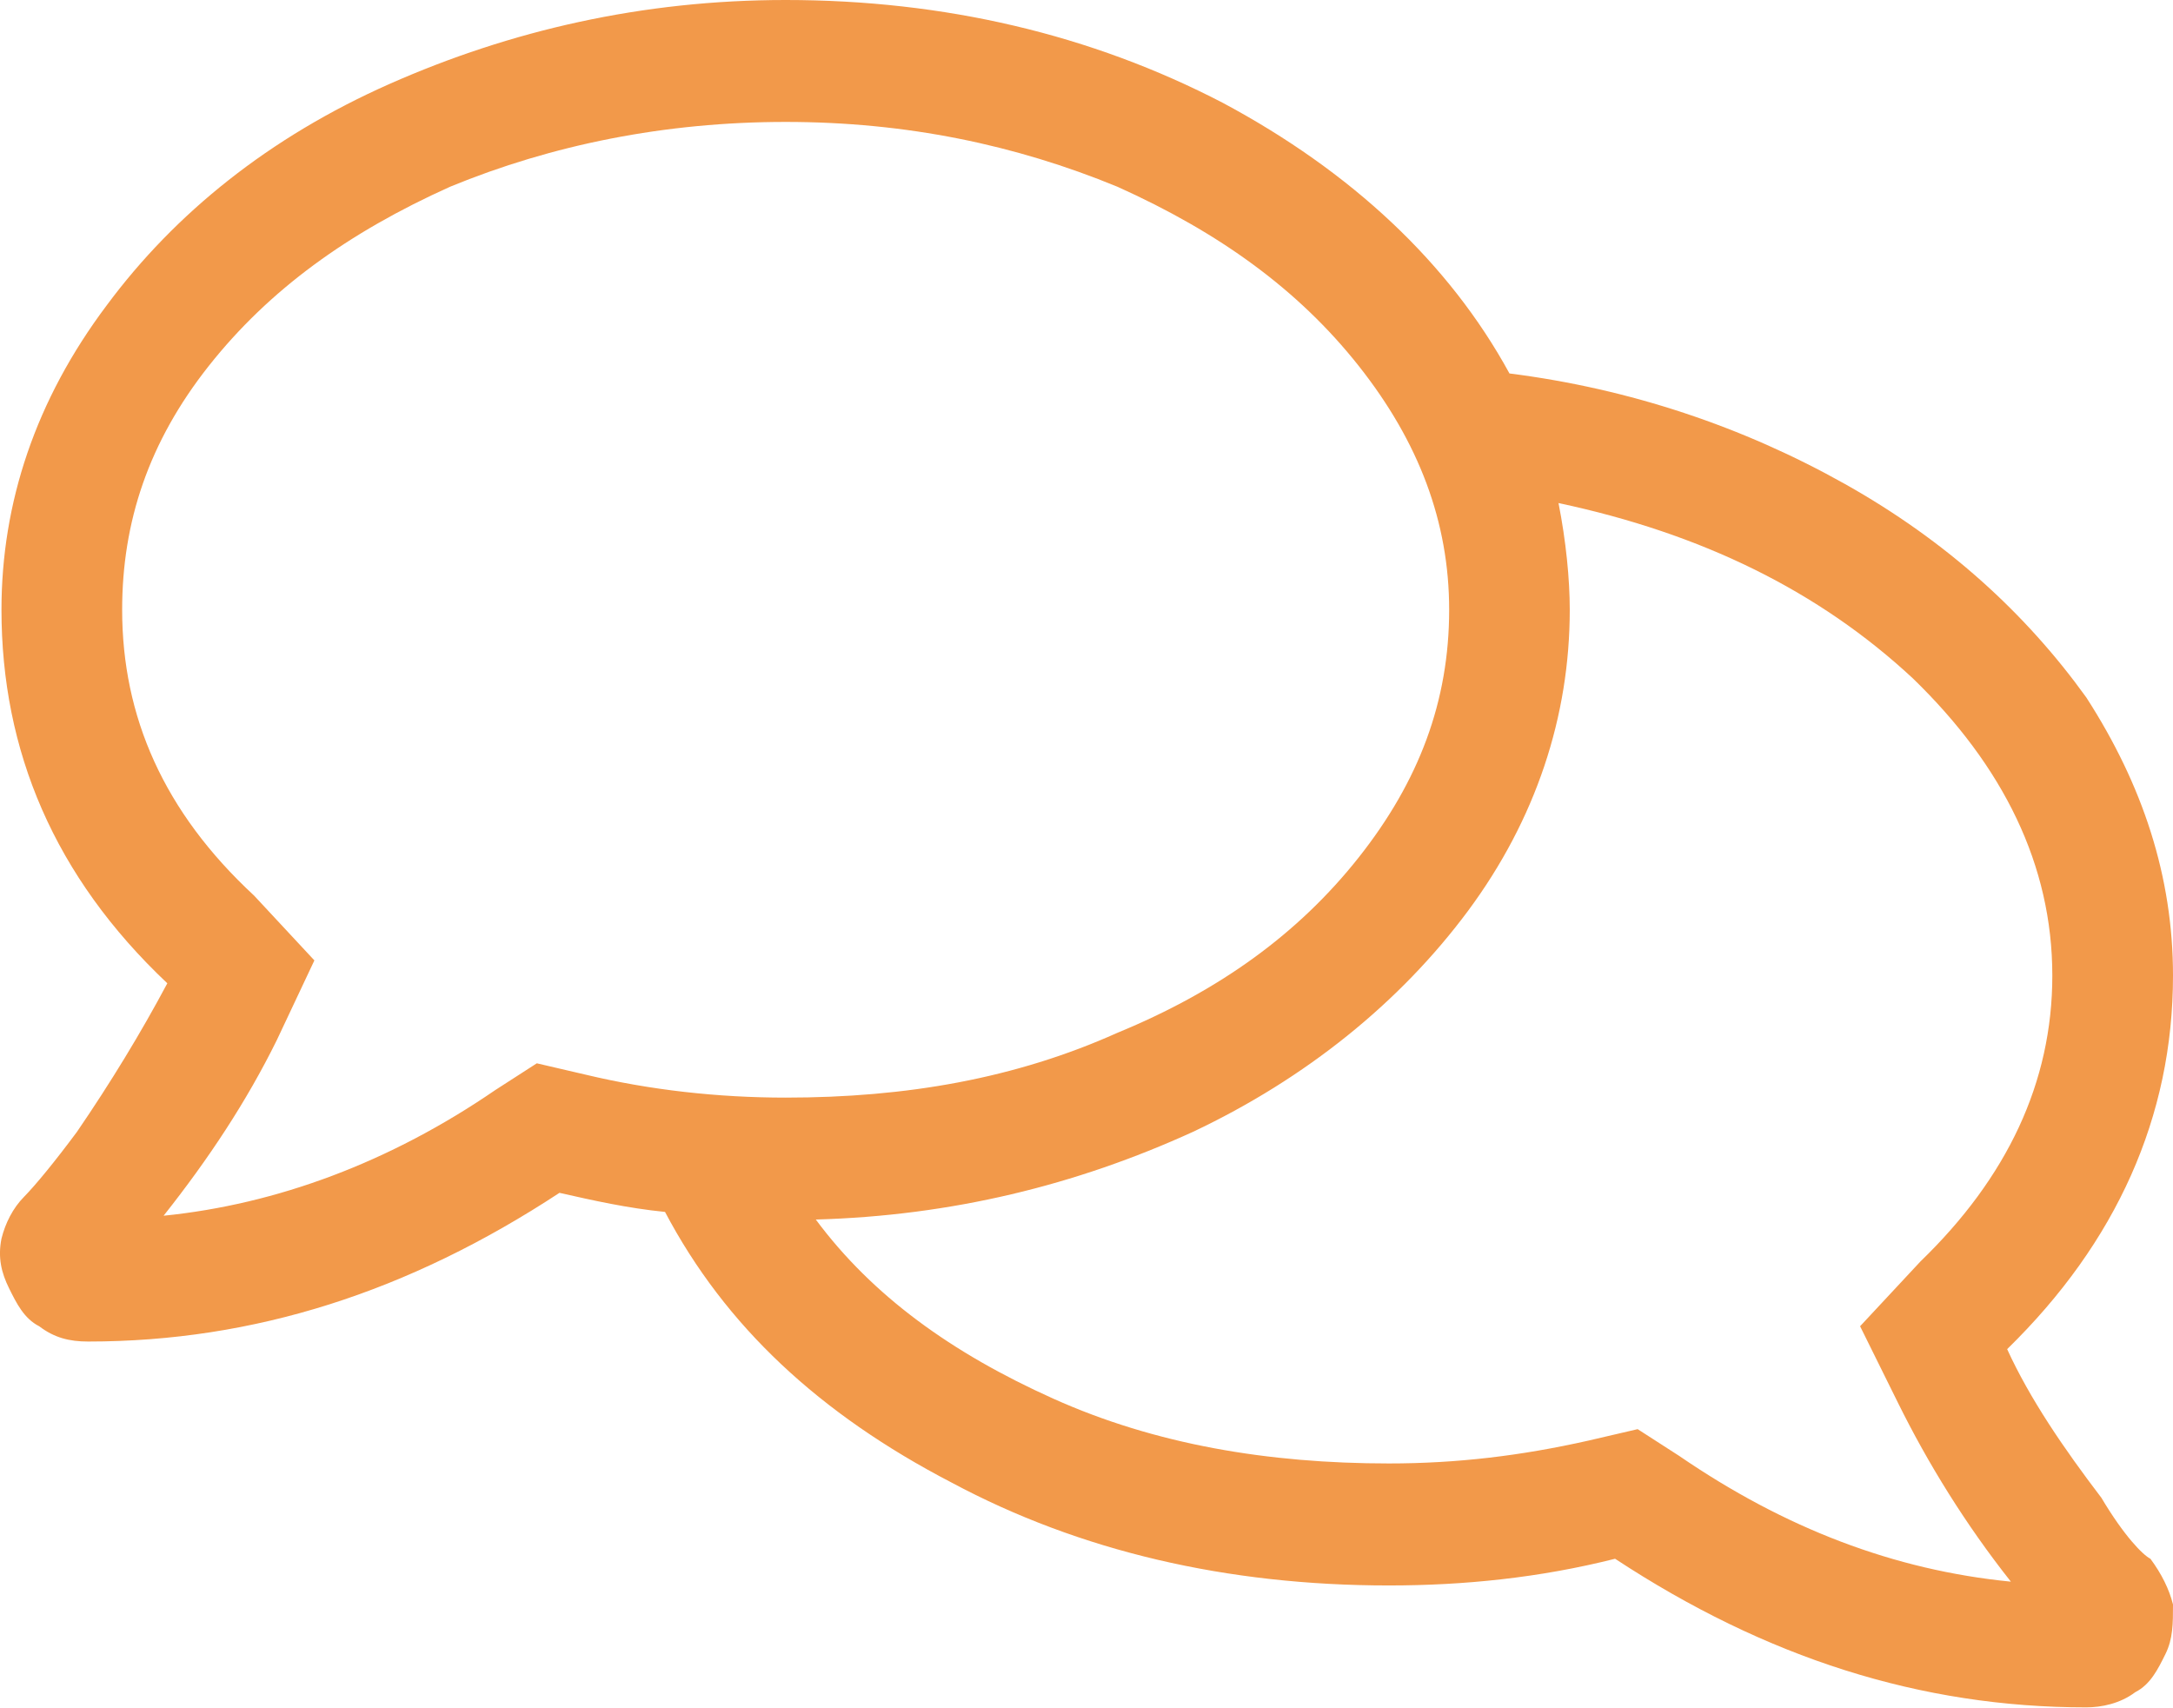
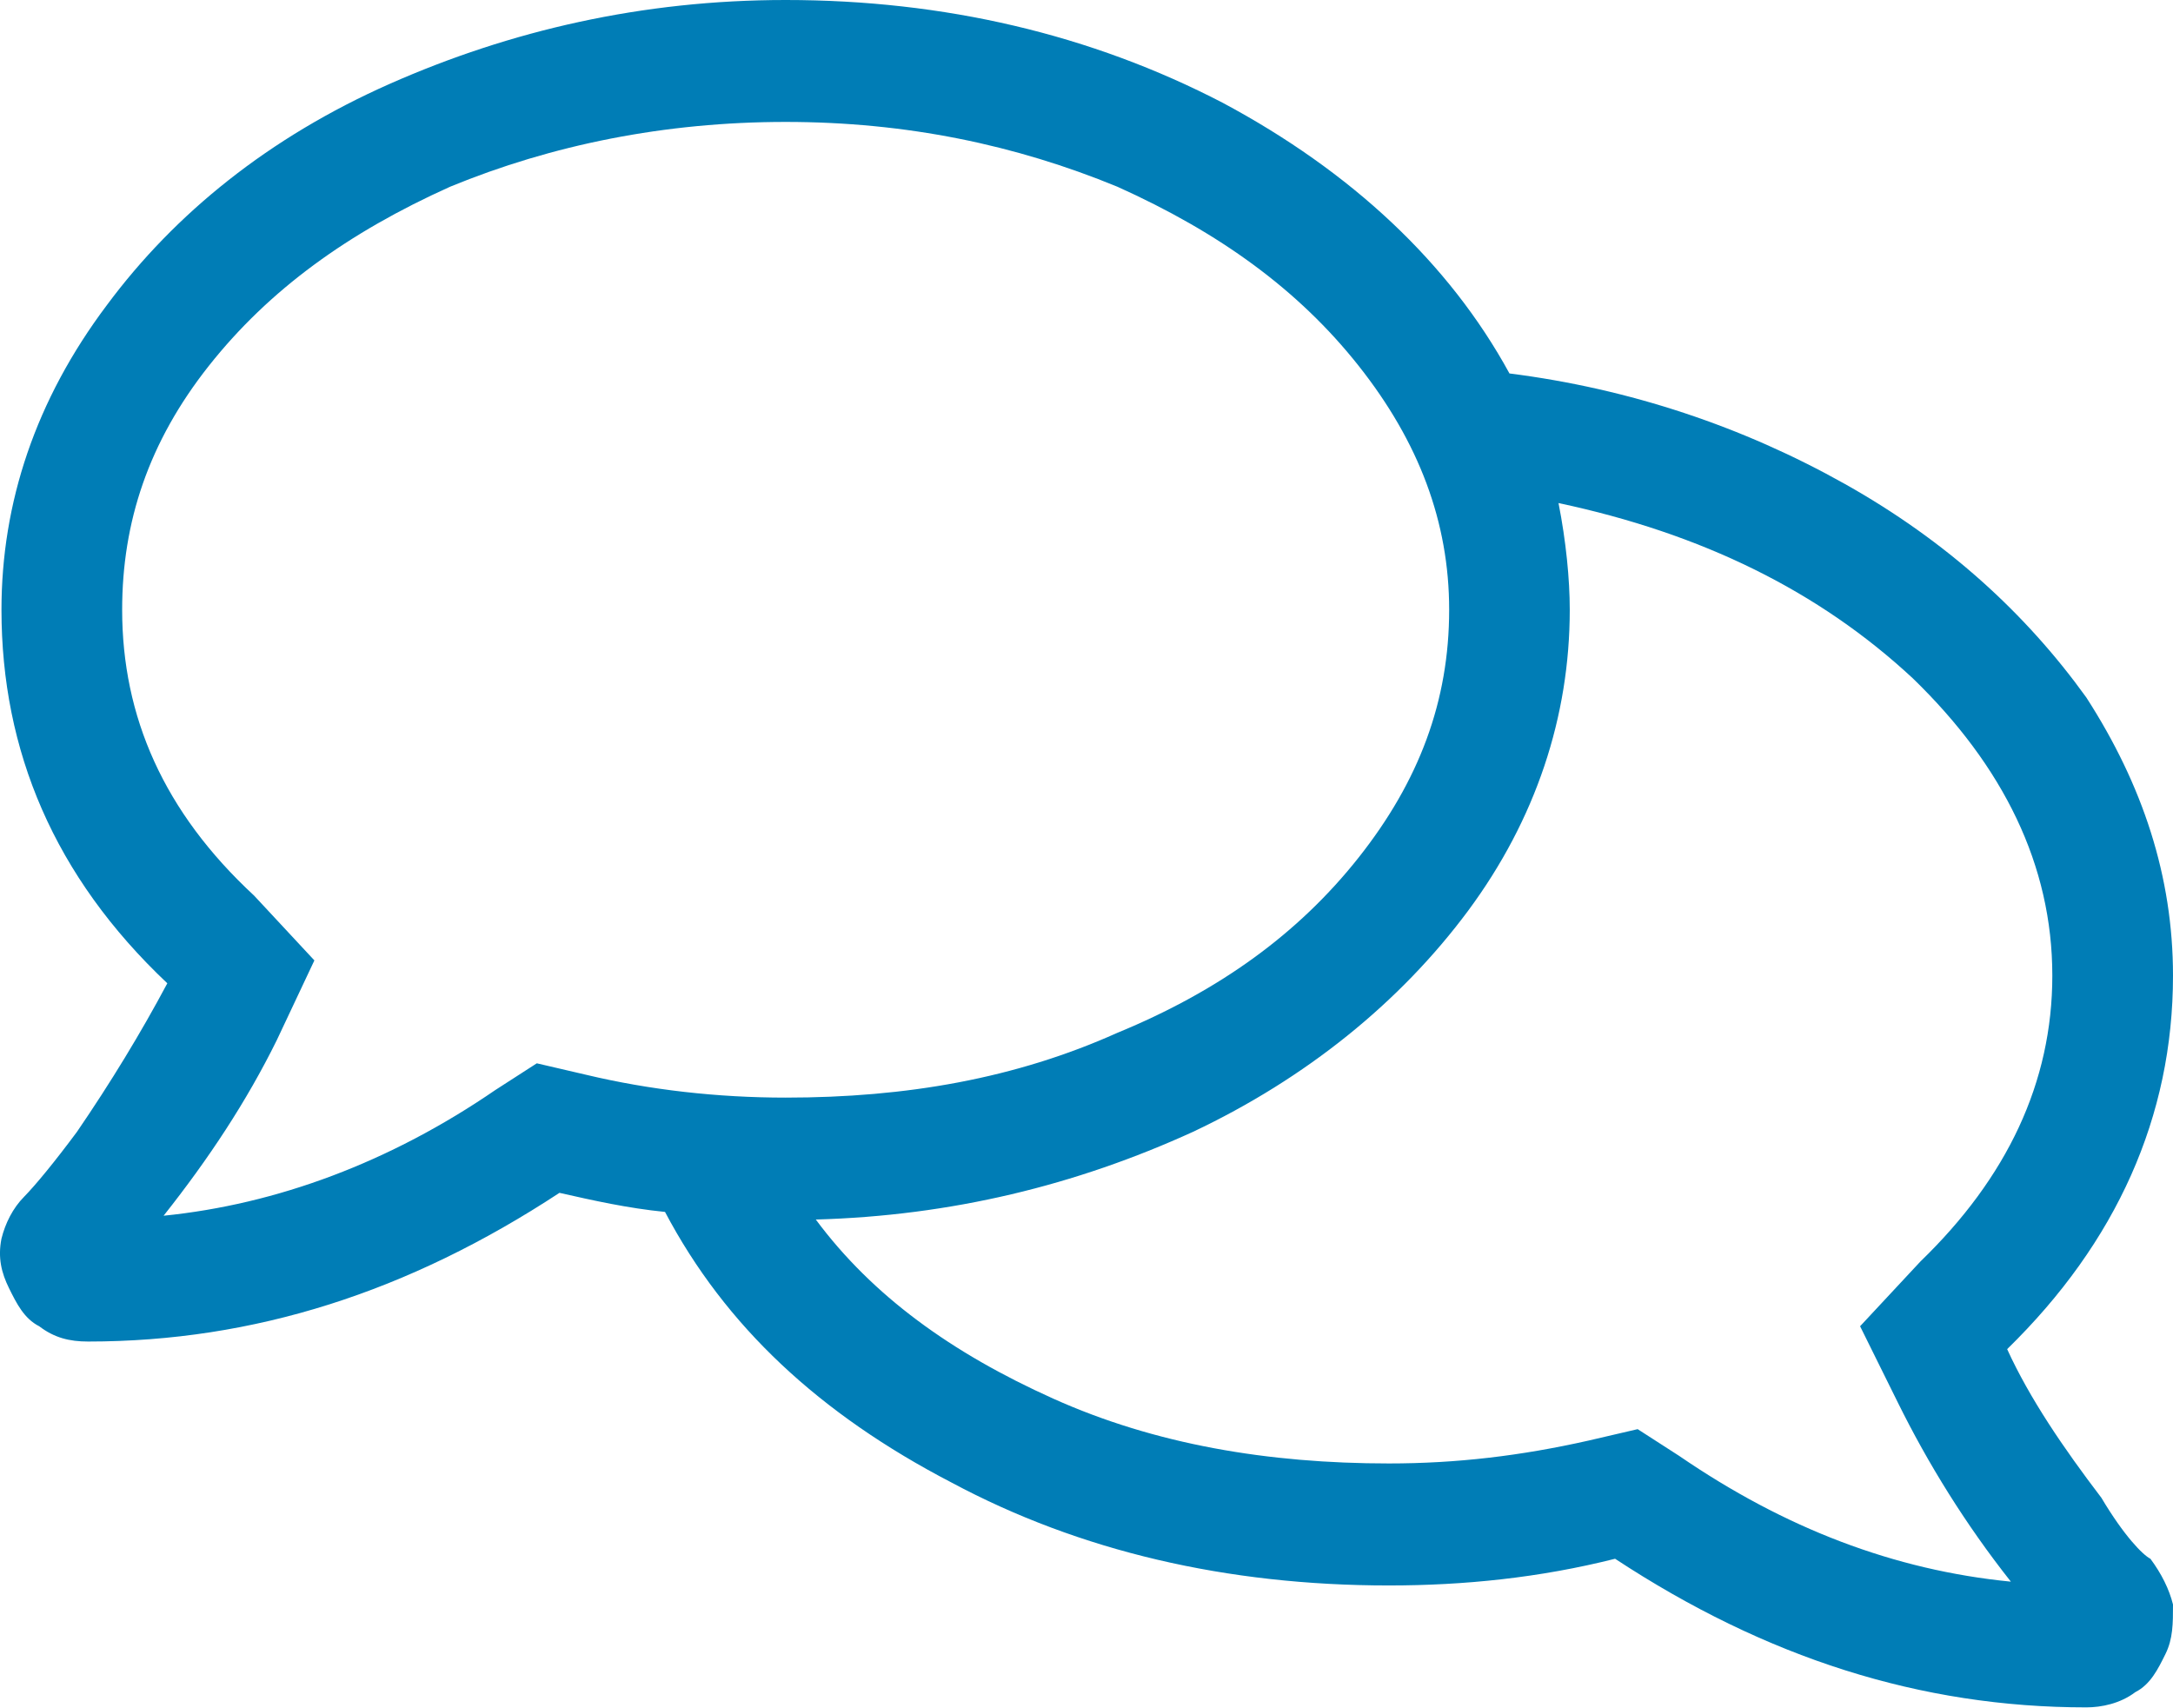
<svg xmlns="http://www.w3.org/2000/svg" width="28" height="22" viewBox="0 0 28 22" fill="none">
-   <path d="M25.863 17.384C26.154 18.022 26.591 18.661 27.077 19.299C27.369 19.79 27.611 20.036 27.709 20.085C27.854 20.281 27.951 20.478 28 20.674C28 20.92 28 21.116 27.903 21.312C27.806 21.509 27.709 21.705 27.514 21.804C27.32 21.951 27.077 22 26.883 22C24.745 22 22.754 21.362 20.811 20.085C19.839 20.33 18.867 20.429 17.896 20.429C15.807 20.429 13.912 19.987 12.261 19.103C10.56 18.219 9.346 17.089 8.569 15.616C8.083 15.567 7.646 15.469 7.209 15.37C5.265 16.647 3.274 17.286 1.136 17.286C0.893 17.286 0.699 17.237 0.505 17.089C0.311 16.991 0.213 16.795 0.116 16.598C0.019 16.402 -0.03 16.205 0.019 15.96C0.068 15.763 0.165 15.567 0.311 15.42C0.456 15.272 0.699 14.978 0.991 14.585C1.428 13.946 1.816 13.308 2.156 12.67C0.699 11.295 0.019 9.674 0.019 7.857C0.019 6.482 0.456 5.156 1.379 3.929C2.254 2.75 3.468 1.768 5.023 1.08C6.577 0.393 8.277 0 10.123 0C12.164 0 14.058 0.442 15.758 1.326C17.41 2.21 18.673 3.388 19.45 4.812C21.005 5.009 22.462 5.5 23.774 6.237C25.085 6.973 26.105 7.906 26.883 8.987C27.611 10.116 28 11.295 28 12.571C28 14.388 27.271 16.009 25.863 17.384ZM6.917 13.701L7.549 13.848C8.374 14.045 9.249 14.143 10.123 14.143C11.678 14.143 13.086 13.897 14.398 13.308C15.71 12.768 16.73 12.031 17.507 11.049C18.284 10.067 18.673 9.036 18.673 7.857C18.673 6.728 18.284 5.696 17.507 4.714C16.73 3.732 15.71 2.996 14.398 2.406C13.086 1.866 11.678 1.571 10.123 1.571C8.569 1.571 7.111 1.866 5.8 2.406C4.488 2.996 3.468 3.732 2.691 4.714C1.914 5.696 1.574 6.728 1.574 7.857C1.574 9.232 2.108 10.46 3.274 11.54L4.051 12.375L3.565 13.406C3.177 14.192 2.691 14.929 2.108 15.665C3.565 15.518 5.023 14.978 6.383 14.045L6.917 13.701ZM21.636 18.759C22.997 19.692 24.405 20.232 25.911 20.38C25.328 19.643 24.842 18.857 24.454 18.071L23.968 17.089L24.745 16.255C25.863 15.174 26.445 13.946 26.445 12.571C26.445 11.147 25.814 9.871 24.648 8.741C23.434 7.612 21.928 6.875 20.082 6.482C20.179 6.973 20.227 7.464 20.227 7.857C20.227 9.232 19.79 10.558 18.916 11.737C18.041 12.915 16.827 13.897 15.37 14.585C13.864 15.272 12.261 15.665 10.512 15.714C11.241 16.696 12.261 17.433 13.572 18.022C14.884 18.612 16.341 18.857 17.896 18.857C18.77 18.857 19.596 18.759 20.47 18.562L21.102 18.415L21.636 18.759ZM19.79 5.647H19.839H19.79Z" fill="#F2994A" />
+   <path d="M25.863 17.384C26.154 18.022 26.591 18.661 27.077 19.299C27.369 19.79 27.611 20.036 27.709 20.085C27.854 20.281 27.951 20.478 28 20.674C28 20.92 28 21.116 27.903 21.312C27.806 21.509 27.709 21.705 27.514 21.804C27.32 21.951 27.077 22 26.883 22C24.745 22 22.754 21.362 20.811 20.085C19.839 20.33 18.867 20.429 17.896 20.429C15.807 20.429 13.912 19.987 12.261 19.103C10.56 18.219 9.346 17.089 8.569 15.616C8.083 15.567 7.646 15.469 7.209 15.37C5.265 16.647 3.274 17.286 1.136 17.286C0.893 17.286 0.699 17.237 0.505 17.089C0.311 16.991 0.213 16.795 0.116 16.598C0.019 16.402 -0.03 16.205 0.019 15.96C0.068 15.763 0.165 15.567 0.311 15.42C0.456 15.272 0.699 14.978 0.991 14.585C1.428 13.946 1.816 13.308 2.156 12.67C0.699 11.295 0.019 9.674 0.019 7.857C0.019 6.482 0.456 5.156 1.379 3.929C2.254 2.75 3.468 1.768 5.023 1.08C6.577 0.393 8.277 0 10.123 0C12.164 0 14.058 0.442 15.758 1.326C17.41 2.21 18.673 3.388 19.45 4.812C21.005 5.009 22.462 5.5 23.774 6.237C25.085 6.973 26.105 7.906 26.883 8.987C27.611 10.116 28 11.295 28 12.571C28 14.388 27.271 16.009 25.863 17.384ZM6.917 13.701L7.549 13.848C8.374 14.045 9.249 14.143 10.123 14.143C11.678 14.143 13.086 13.897 14.398 13.308C15.71 12.768 16.73 12.031 17.507 11.049C18.284 10.067 18.673 9.036 18.673 7.857C18.673 6.728 18.284 5.696 17.507 4.714C16.73 3.732 15.71 2.996 14.398 2.406C13.086 1.866 11.678 1.571 10.123 1.571C8.569 1.571 7.111 1.866 5.8 2.406C4.488 2.996 3.468 3.732 2.691 4.714C1.914 5.696 1.574 6.728 1.574 7.857C1.574 9.232 2.108 10.46 3.274 11.54L4.051 12.375L3.565 13.406C3.177 14.192 2.691 14.929 2.108 15.665C3.565 15.518 5.023 14.978 6.383 14.045L6.917 13.701ZM21.636 18.759C22.997 19.692 24.405 20.232 25.911 20.38C25.328 19.643 24.842 18.857 24.454 18.071L23.968 17.089L24.745 16.255C25.863 15.174 26.445 13.946 26.445 12.571C26.445 11.147 25.814 9.871 24.648 8.741C23.434 7.612 21.928 6.875 20.082 6.482C20.179 6.973 20.227 7.464 20.227 7.857C20.227 9.232 19.79 10.558 18.916 11.737C18.041 12.915 16.827 13.897 15.37 14.585C13.864 15.272 12.261 15.665 10.512 15.714C11.241 16.696 12.261 17.433 13.572 18.022C14.884 18.612 16.341 18.857 17.896 18.857C18.77 18.857 19.596 18.759 20.47 18.562L21.102 18.415L21.636 18.759ZM19.79 5.647H19.839H19.79Z" fill="#007DB6" />
</svg>
